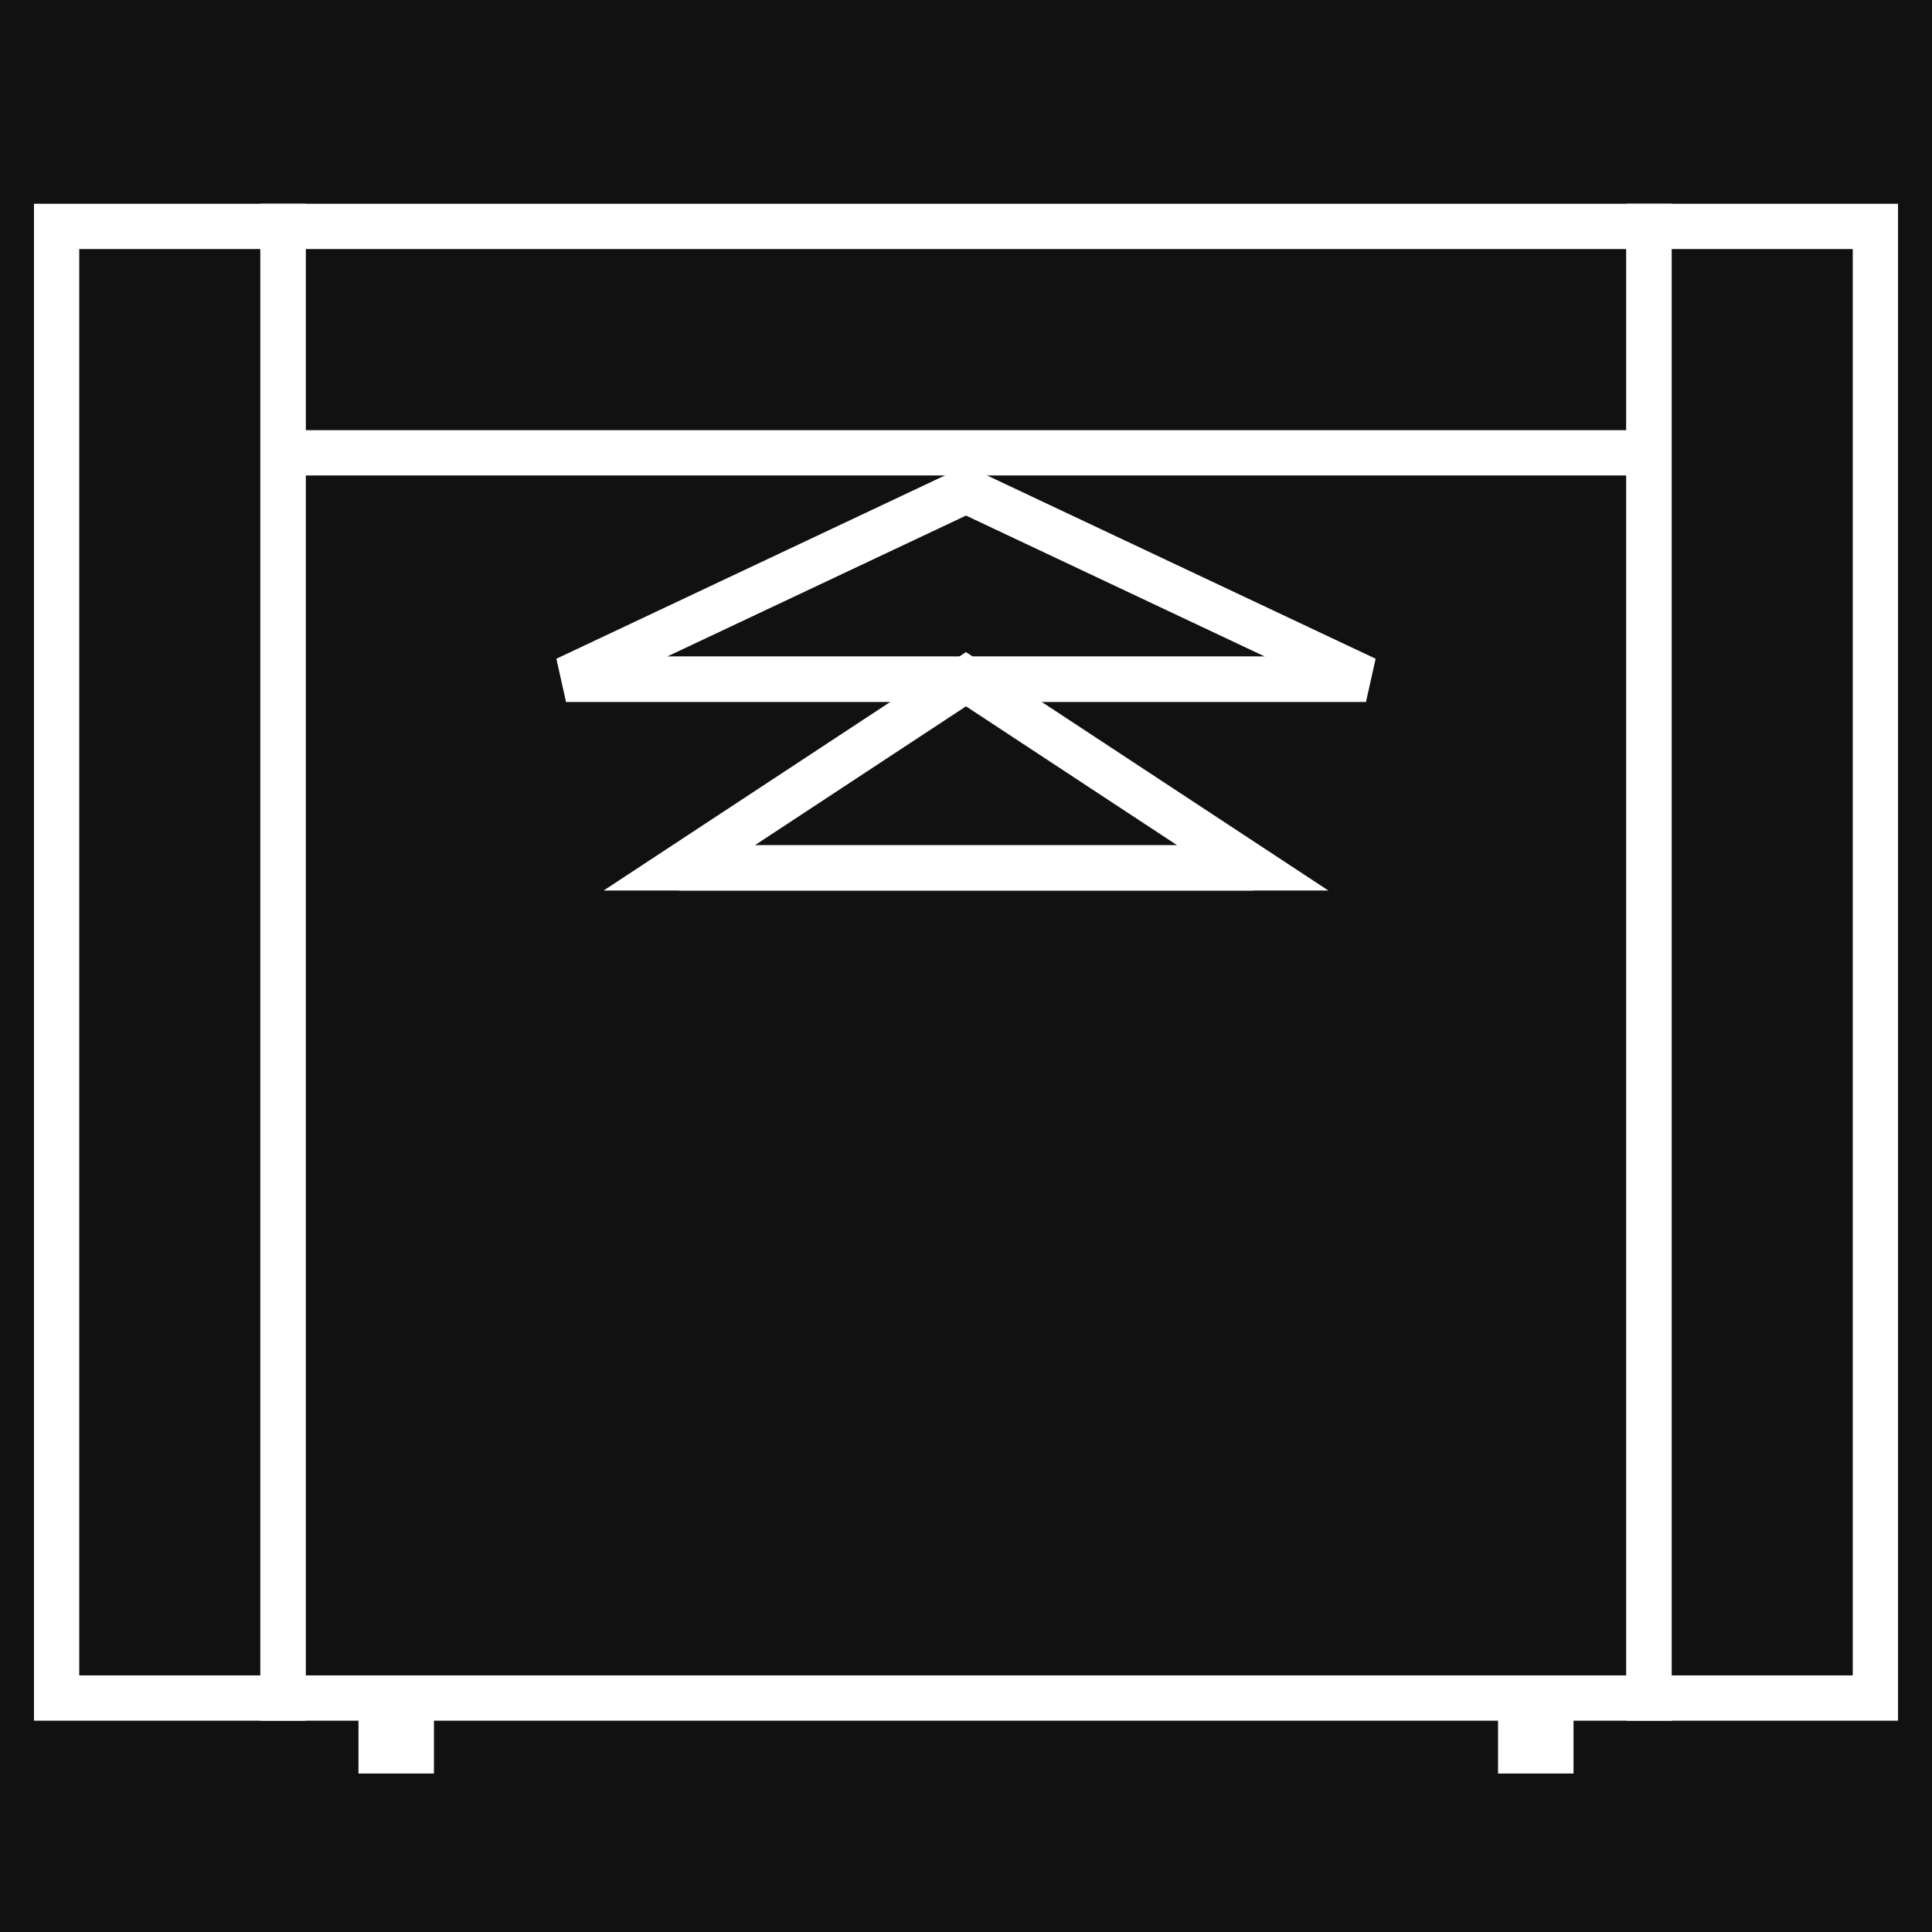
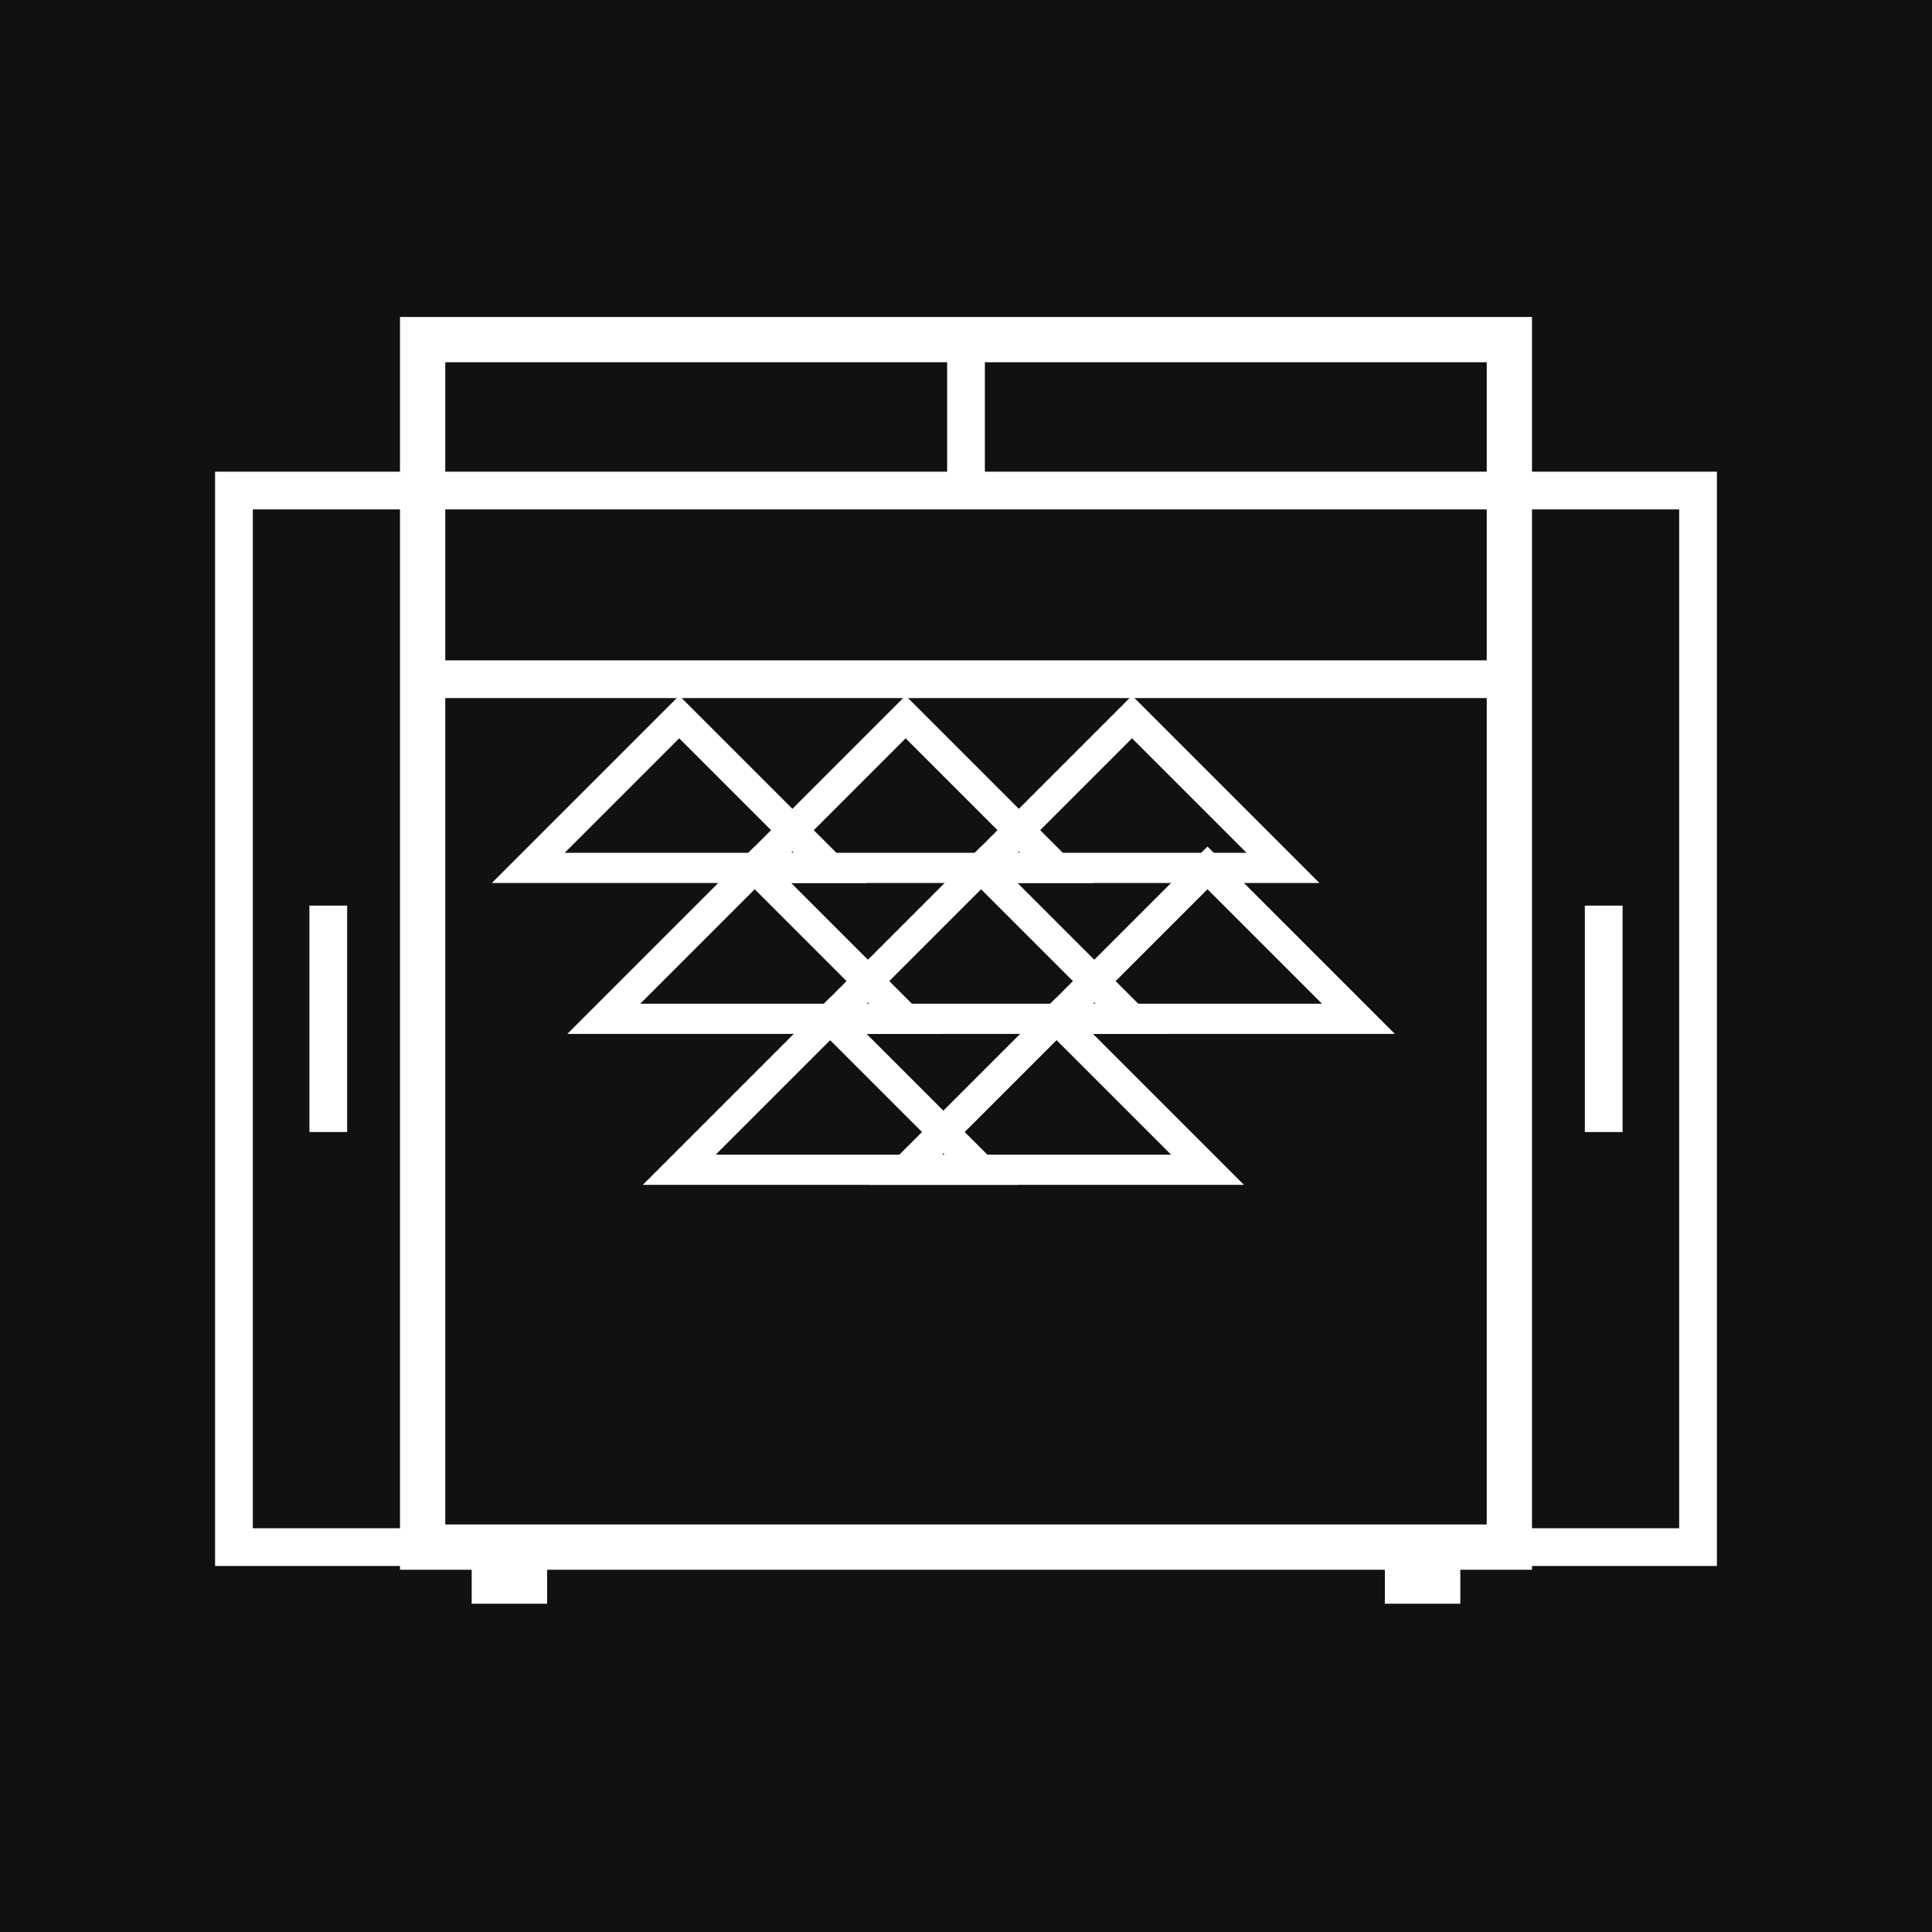
<svg xmlns="http://www.w3.org/2000/svg" viewBox="0 0 512 512" width="100%" height="100%">
  <rect width="512" height="512" fill="#111111" />
-   <rect x="75" y="60" width="362" height="390" fill="none" stroke="#ffffff" stroke-width="12" />
-   <rect x="15" y="60" width="60" height="390" fill="none" stroke="#ffffff" stroke-width="12" />
-   <rect x="437" y="60" width="60" height="390" fill="none" stroke="#ffffff" stroke-width="12" />
-   <line x1="75" y1="120" x2="437" y2="120" stroke="#ffffff" stroke-width="12" />
-   <path d="M 150 180 L 256 130 L 362 180 Z" fill="none" stroke="#ffffff" stroke-width="12" />
-   <line x1="150" y1="180" x2="362" y2="180" stroke="#ffffff" stroke-width="12" />
-   <path d="M 180 230 L 256 180 L 332 230 Z" fill="none" stroke="#ffffff" stroke-width="12" />
-   <line x1="180" y1="230" x2="332" y2="230" stroke="#ffffff" stroke-width="12" />
-   <rect x="95" y="450" width="20" height="20" fill="#ffffff" />
-   <rect x="397" y="450" width="20" height="20" fill="#ffffff" />
+   <rect x="112" y="90" width="288" height="320" fill="none" stroke="#ffffff" stroke-width="12" />
+   <rect x="112" y="90" width="288" height="40" fill="none" stroke="#ffffff" stroke-width="10" />
+   <line x1="256" y1="90" x2="256" y2="130" stroke="#ffffff" stroke-width="10" />
+   <rect x="62" y="130" width="50" height="280" fill="none" stroke="#ffffff" stroke-width="10" />
+   <rect x="400" y="130" width="50" height="280" fill="none" stroke="#ffffff" stroke-width="10" />
+   <line x1="87" y1="240" x2="87" y2="300" stroke="#ffffff" stroke-width="10" />
+   <line x1="425" y1="240" x2="425" y2="300" stroke="#ffffff" stroke-width="10" />
+   <line x1="112" y1="180" x2="400" y2="180" stroke="#ffffff" stroke-width="10" />
+   <path d="M 140 230 L 180 190 L 220 230 Z" fill="none" stroke="#ffffff" stroke-width="8" />
+   <path d="M 200 230 L 240 190 L 280 230 Z" fill="none" stroke="#ffffff" stroke-width="8" />
+   <path d="M 260 230 L 300 190 L 340 230 Z" fill="none" stroke="#ffffff" stroke-width="8" />
+   <path d="M 160 270 L 200 230 L 240 270 Z" fill="none" stroke="#ffffff" stroke-width="8" />
+   <path d="M 220 270 L 260 230 L 300 270 Z" fill="none" stroke="#ffffff" stroke-width="8" />
+   <path d="M 280 270 L 320 230 L 360 270 Z" fill="none" stroke="#ffffff" stroke-width="8" />
+   <path d="M 180 310 L 220 270 L 260 310 Z" fill="none" stroke="#ffffff" stroke-width="8" />
+   <path d="M 240 310 L 280 270 L 320 310 Z" fill="none" stroke="#ffffff" stroke-width="8" />
+   <rect x="125" y="410" width="20" height="15" fill="#ffffff" />
+   <rect x="367" y="410" width="20" height="15" fill="#ffffff" />
</svg>
